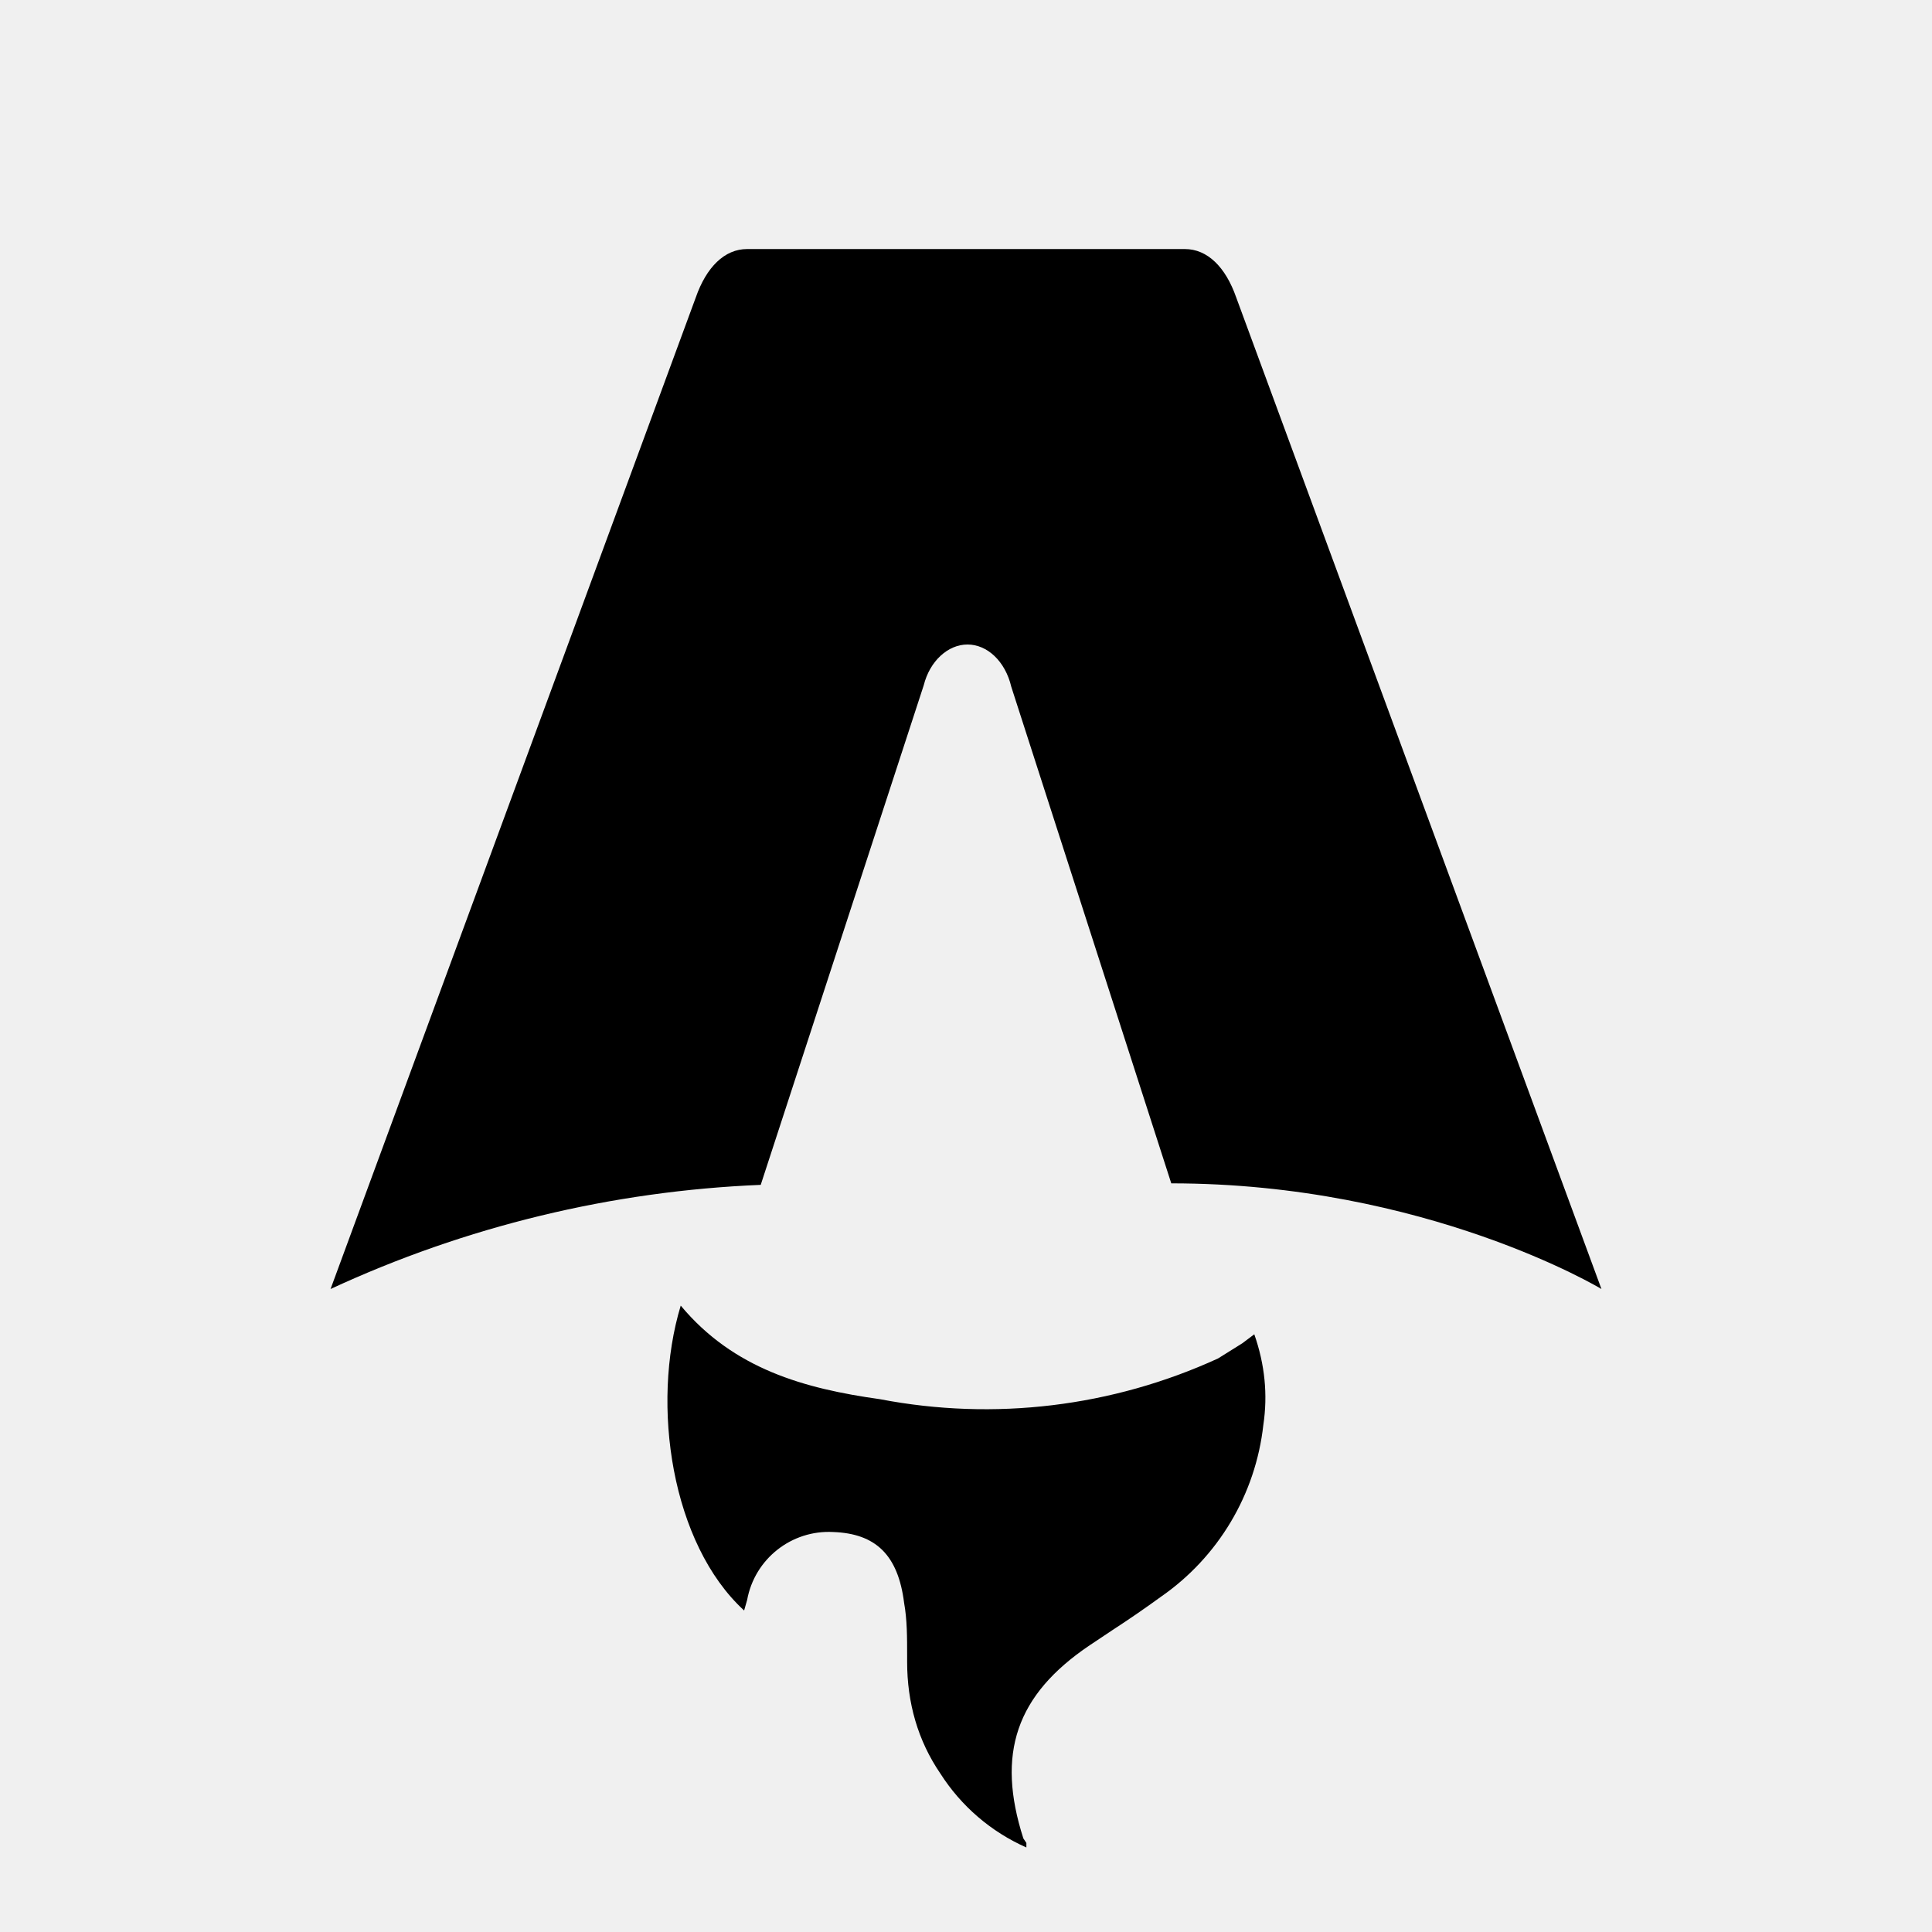
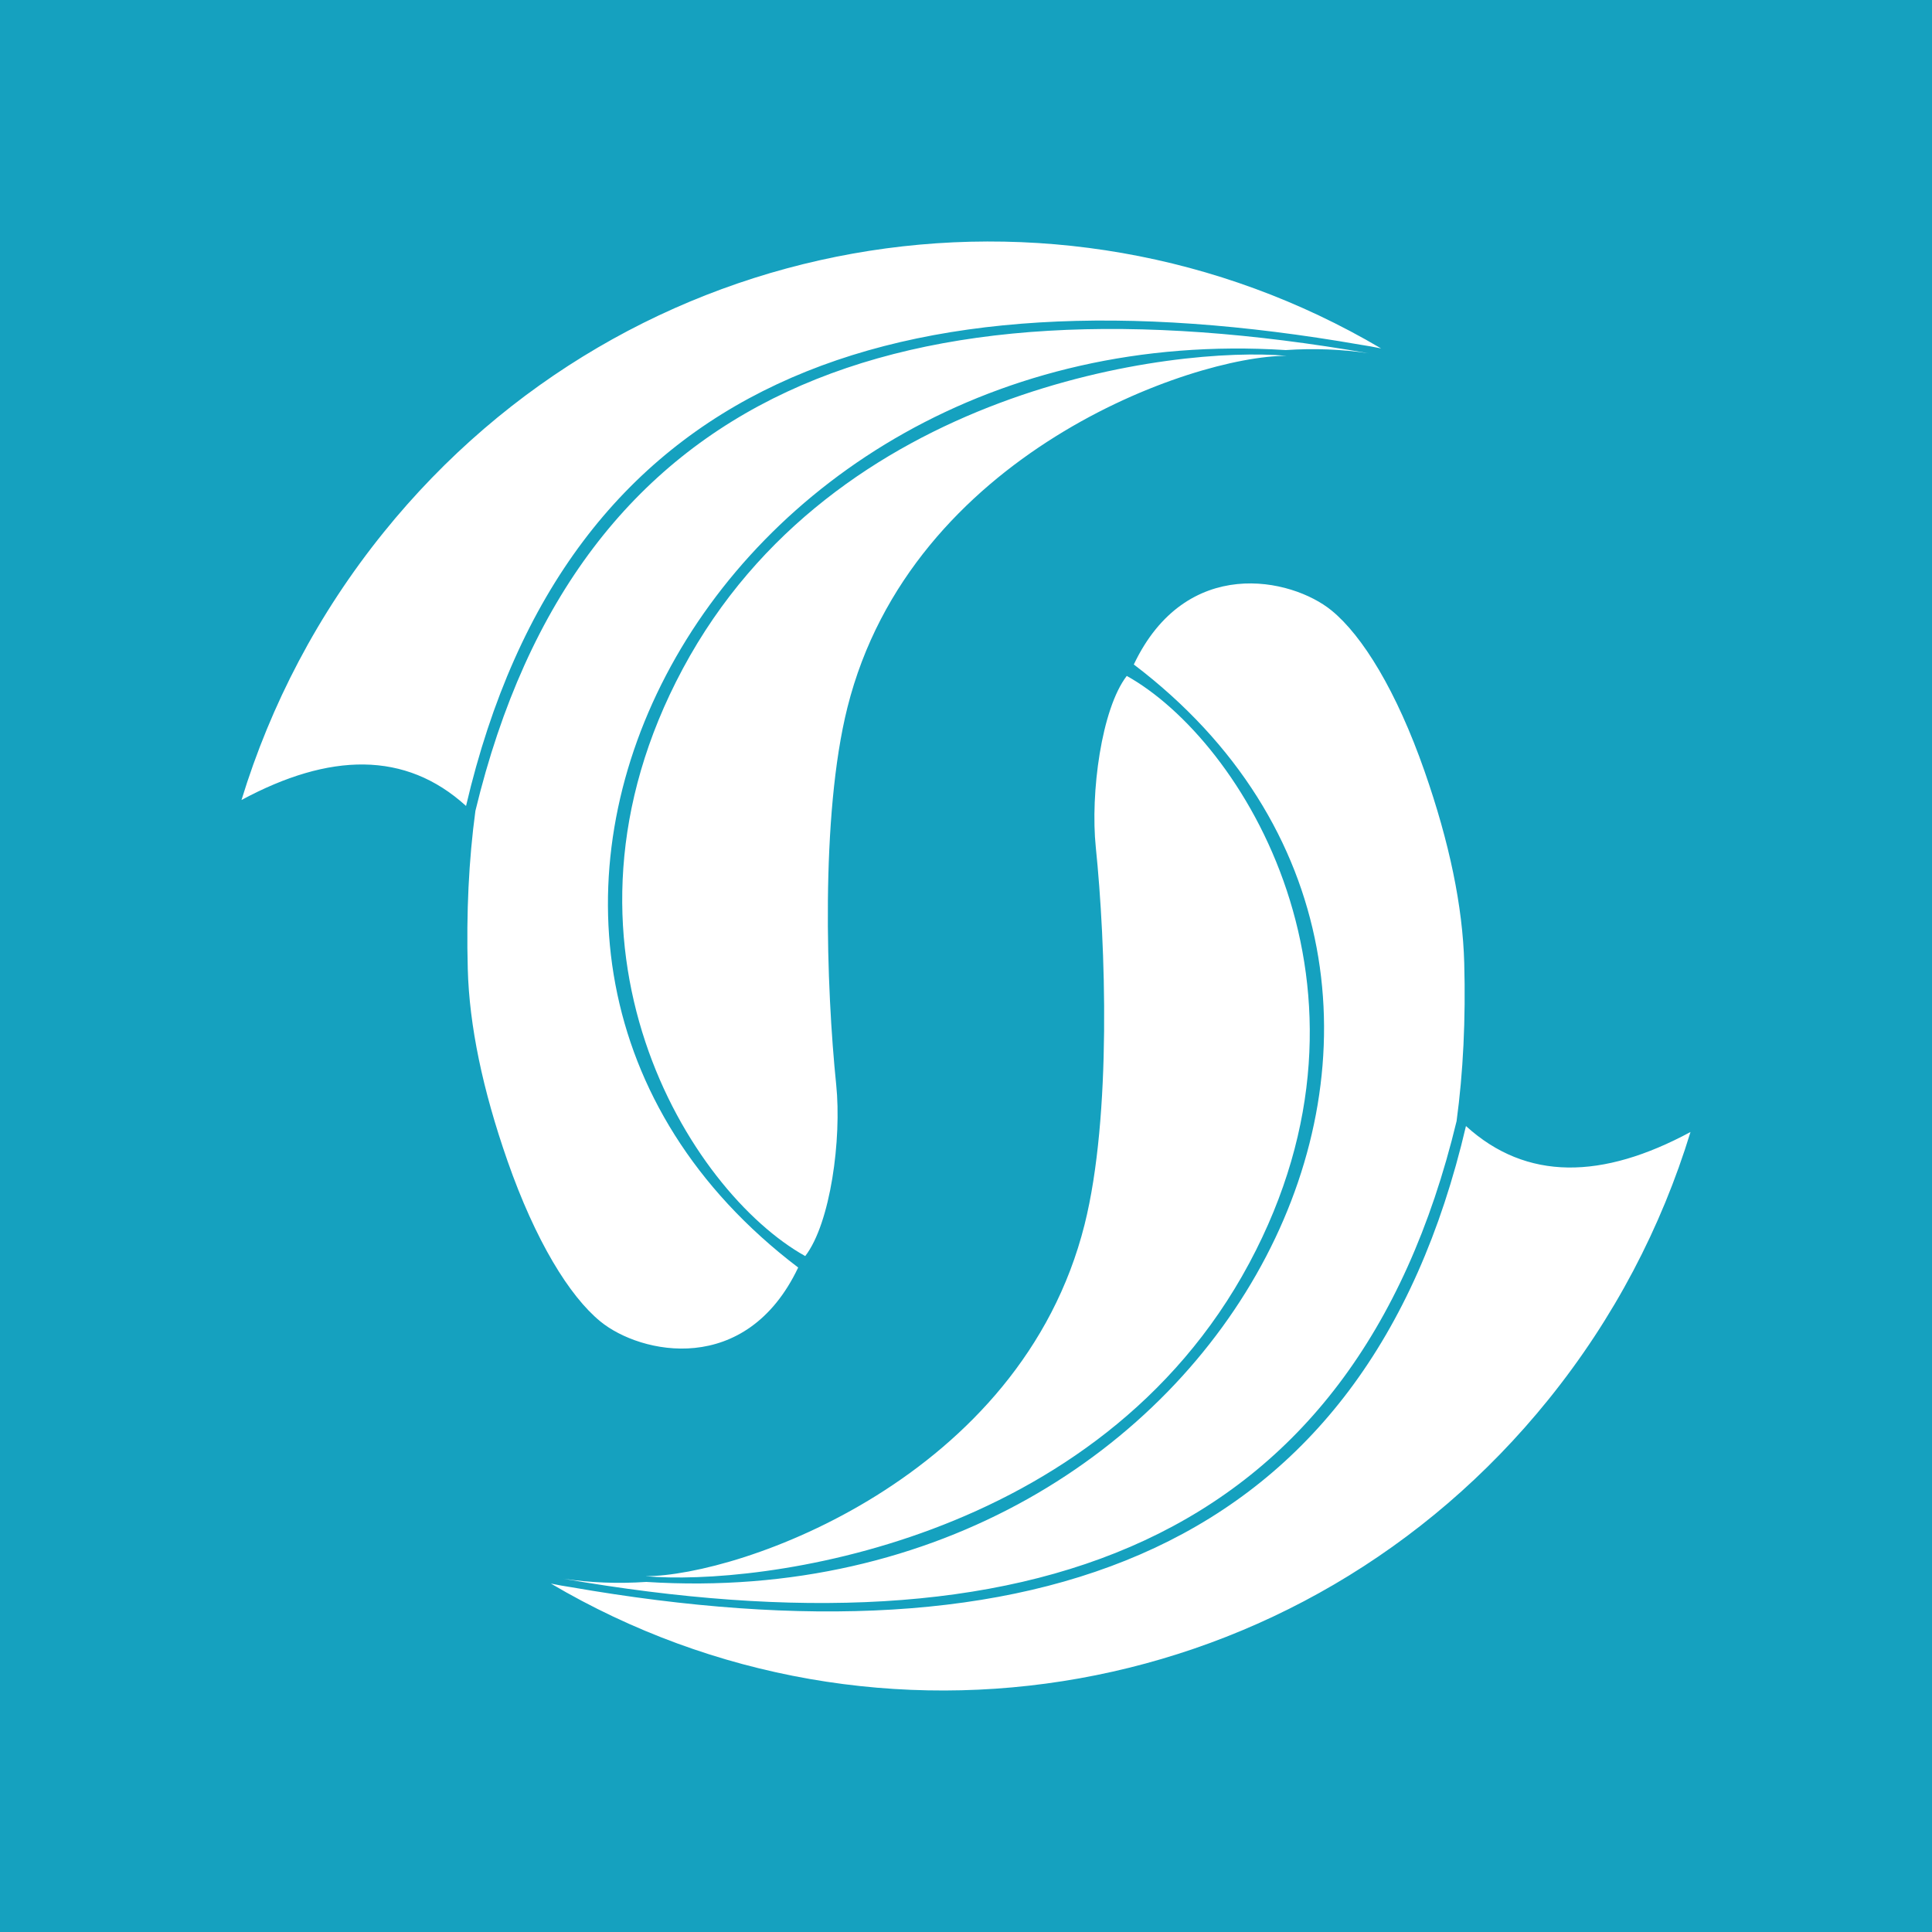
- <svg xmlns="http://www.w3.org/2000/svg" fill="none" viewBox="0 0 128 128">
-   <path d="M50.4 78.5a75.1 75.1 0 0 0-28.5 6.9l24.2-65.7c.7-2 1.9-3.2 3.4-3.2h29c1.5 0 2.7 1.2 3.4 3.2l24.2 65.7s-11.6-7-28.5-7L67 45.5c-.4-1.7-1.6-2.8-2.9-2.8-1.3 0-2.5 1.1-2.9 2.7L50.4 78.5Zm-1.1 28.2Zm-4.2-20.2c-2 6.6-.6 15.8 4.2 20.2a17.5 17.5 0 0 1 .2-.7 5.5 5.5 0 0 1 5.7-4.5c2.8.1 4.3 1.5 4.7 4.7.2 1.1.2 2.3.2 3.5v.4c0 2.7.7 5.2 2.2 7.4a13 13 0 0 0 5.7 4.9v-.3l-.2-.3c-1.8-5.6-.5-9.5 4.4-12.8l1.5-1a73 73 0 0 0 3.2-2.2 16 16 0 0 0 6.8-11.4c.3-2 .1-4-.6-6l-.8.6-1.6 1a37 37 0 0 1-22.4 2.7c-5-.7-9.7-2-13.2-6.2Z" />
-   <style>
-         path { fill: #000; }
-         @media (prefers-color-scheme: dark) {
-             path { fill: #FFF; }
-         }
-     </style>
+ <svg xmlns="http://www.w3.org/2000/svg" width="192" height="192" viewBox="0 0 192 192" fill="none">
+   <rect width="192" height="192" fill="#15A1BF" />
+   <path fill-rule="evenodd" clip-rule="evenodd" d="M46.315 80.095C56.292 37.432 89.16 26.257 135.198 34.258C135.888 34.362 136.572 34.485 137.253 34.627C104.845 15.514 62.654 22.523 38.129 52.903C31.576 61.019 26.888 70.064 24 79.503C32.743 74.792 40.285 74.608 46.315 80.095ZM80.023 124.828C68.554 118.438 53.168 93.87 67.854 66.462C82.837 38.499 116.809 34.367 127.857 35.361C118.487 35.361 90.547 45.088 84.219 70.296C81.509 81.089 82.121 98.272 83.1 107.787C83.655 113.183 82.54 121.562 80.023 124.828ZM112.677 66.035C154.357 97.704 122.188 160.899 64.225 157.21C61.404 157.398 58.649 157.292 55.963 156.889C102.001 164.891 134.52 153.851 144.753 111.421C145.413 106.552 145.666 101.309 145.514 95.695C145.361 90.081 144.046 83.726 141.567 76.634C138.792 68.69 135.407 63.188 132.335 60.675C128.347 57.413 117.855 55.138 112.677 66.035ZM111.977 67.172C123.447 73.562 138.833 98.13 124.146 125.539C109.163 153.501 75.192 157.633 64.142 156.64C73.513 156.64 101.452 146.912 107.782 121.704C110.491 110.912 109.879 93.728 108.9 84.213C108.345 78.817 109.46 70.438 111.977 67.172ZM56.803 157.741C102.84 165.743 135.708 154.568 145.686 111.905C151.715 117.392 159.257 117.208 168 112.497C165.113 121.936 160.424 130.981 153.872 139.096C129.346 169.477 87.156 176.486 54.747 157.373C55.428 157.515 56.113 157.638 56.803 157.741ZM127.775 34.79C69.812 31.101 37.643 94.296 79.323 125.965C74.145 136.862 63.653 134.587 59.665 131.324C56.592 128.812 53.208 123.31 50.433 115.366C47.955 108.274 46.639 101.92 46.487 96.305C46.334 90.69 46.587 85.449 47.246 80.58C57.48 38.149 89.999 27.109 136.037 35.11C133.35 34.708 130.596 34.601 127.775 34.79Z" fill="white" />
</svg>
